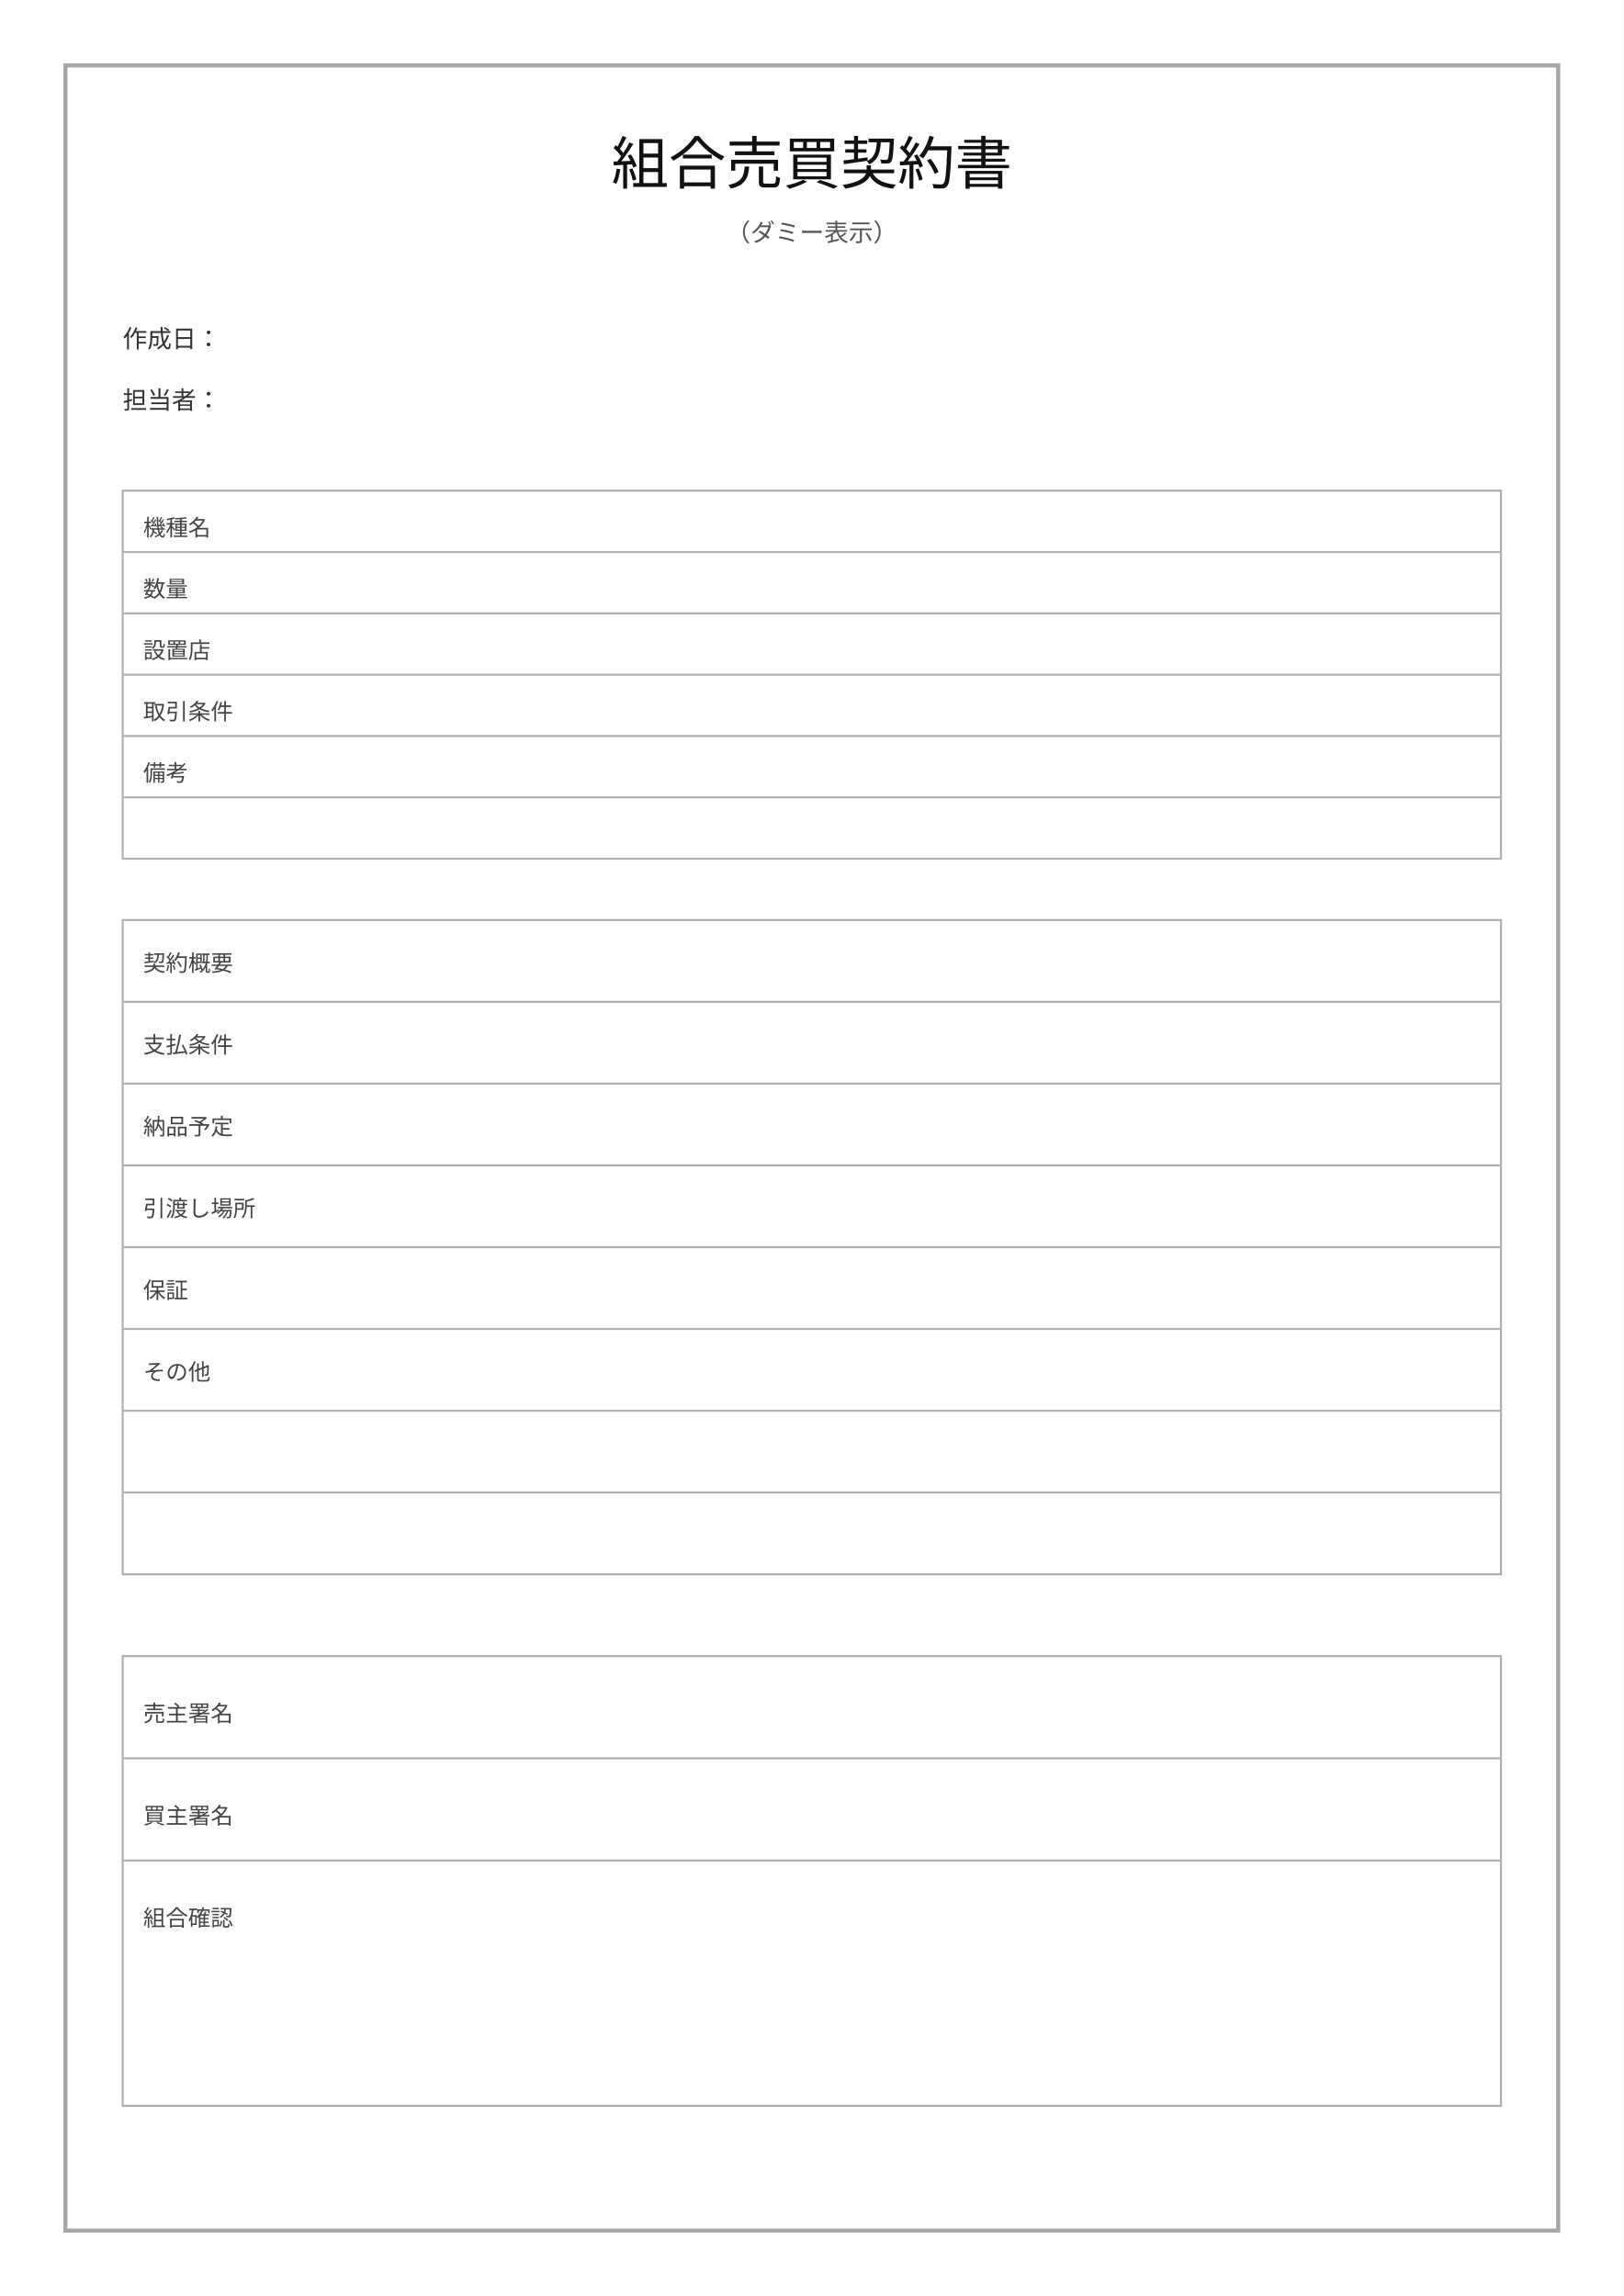
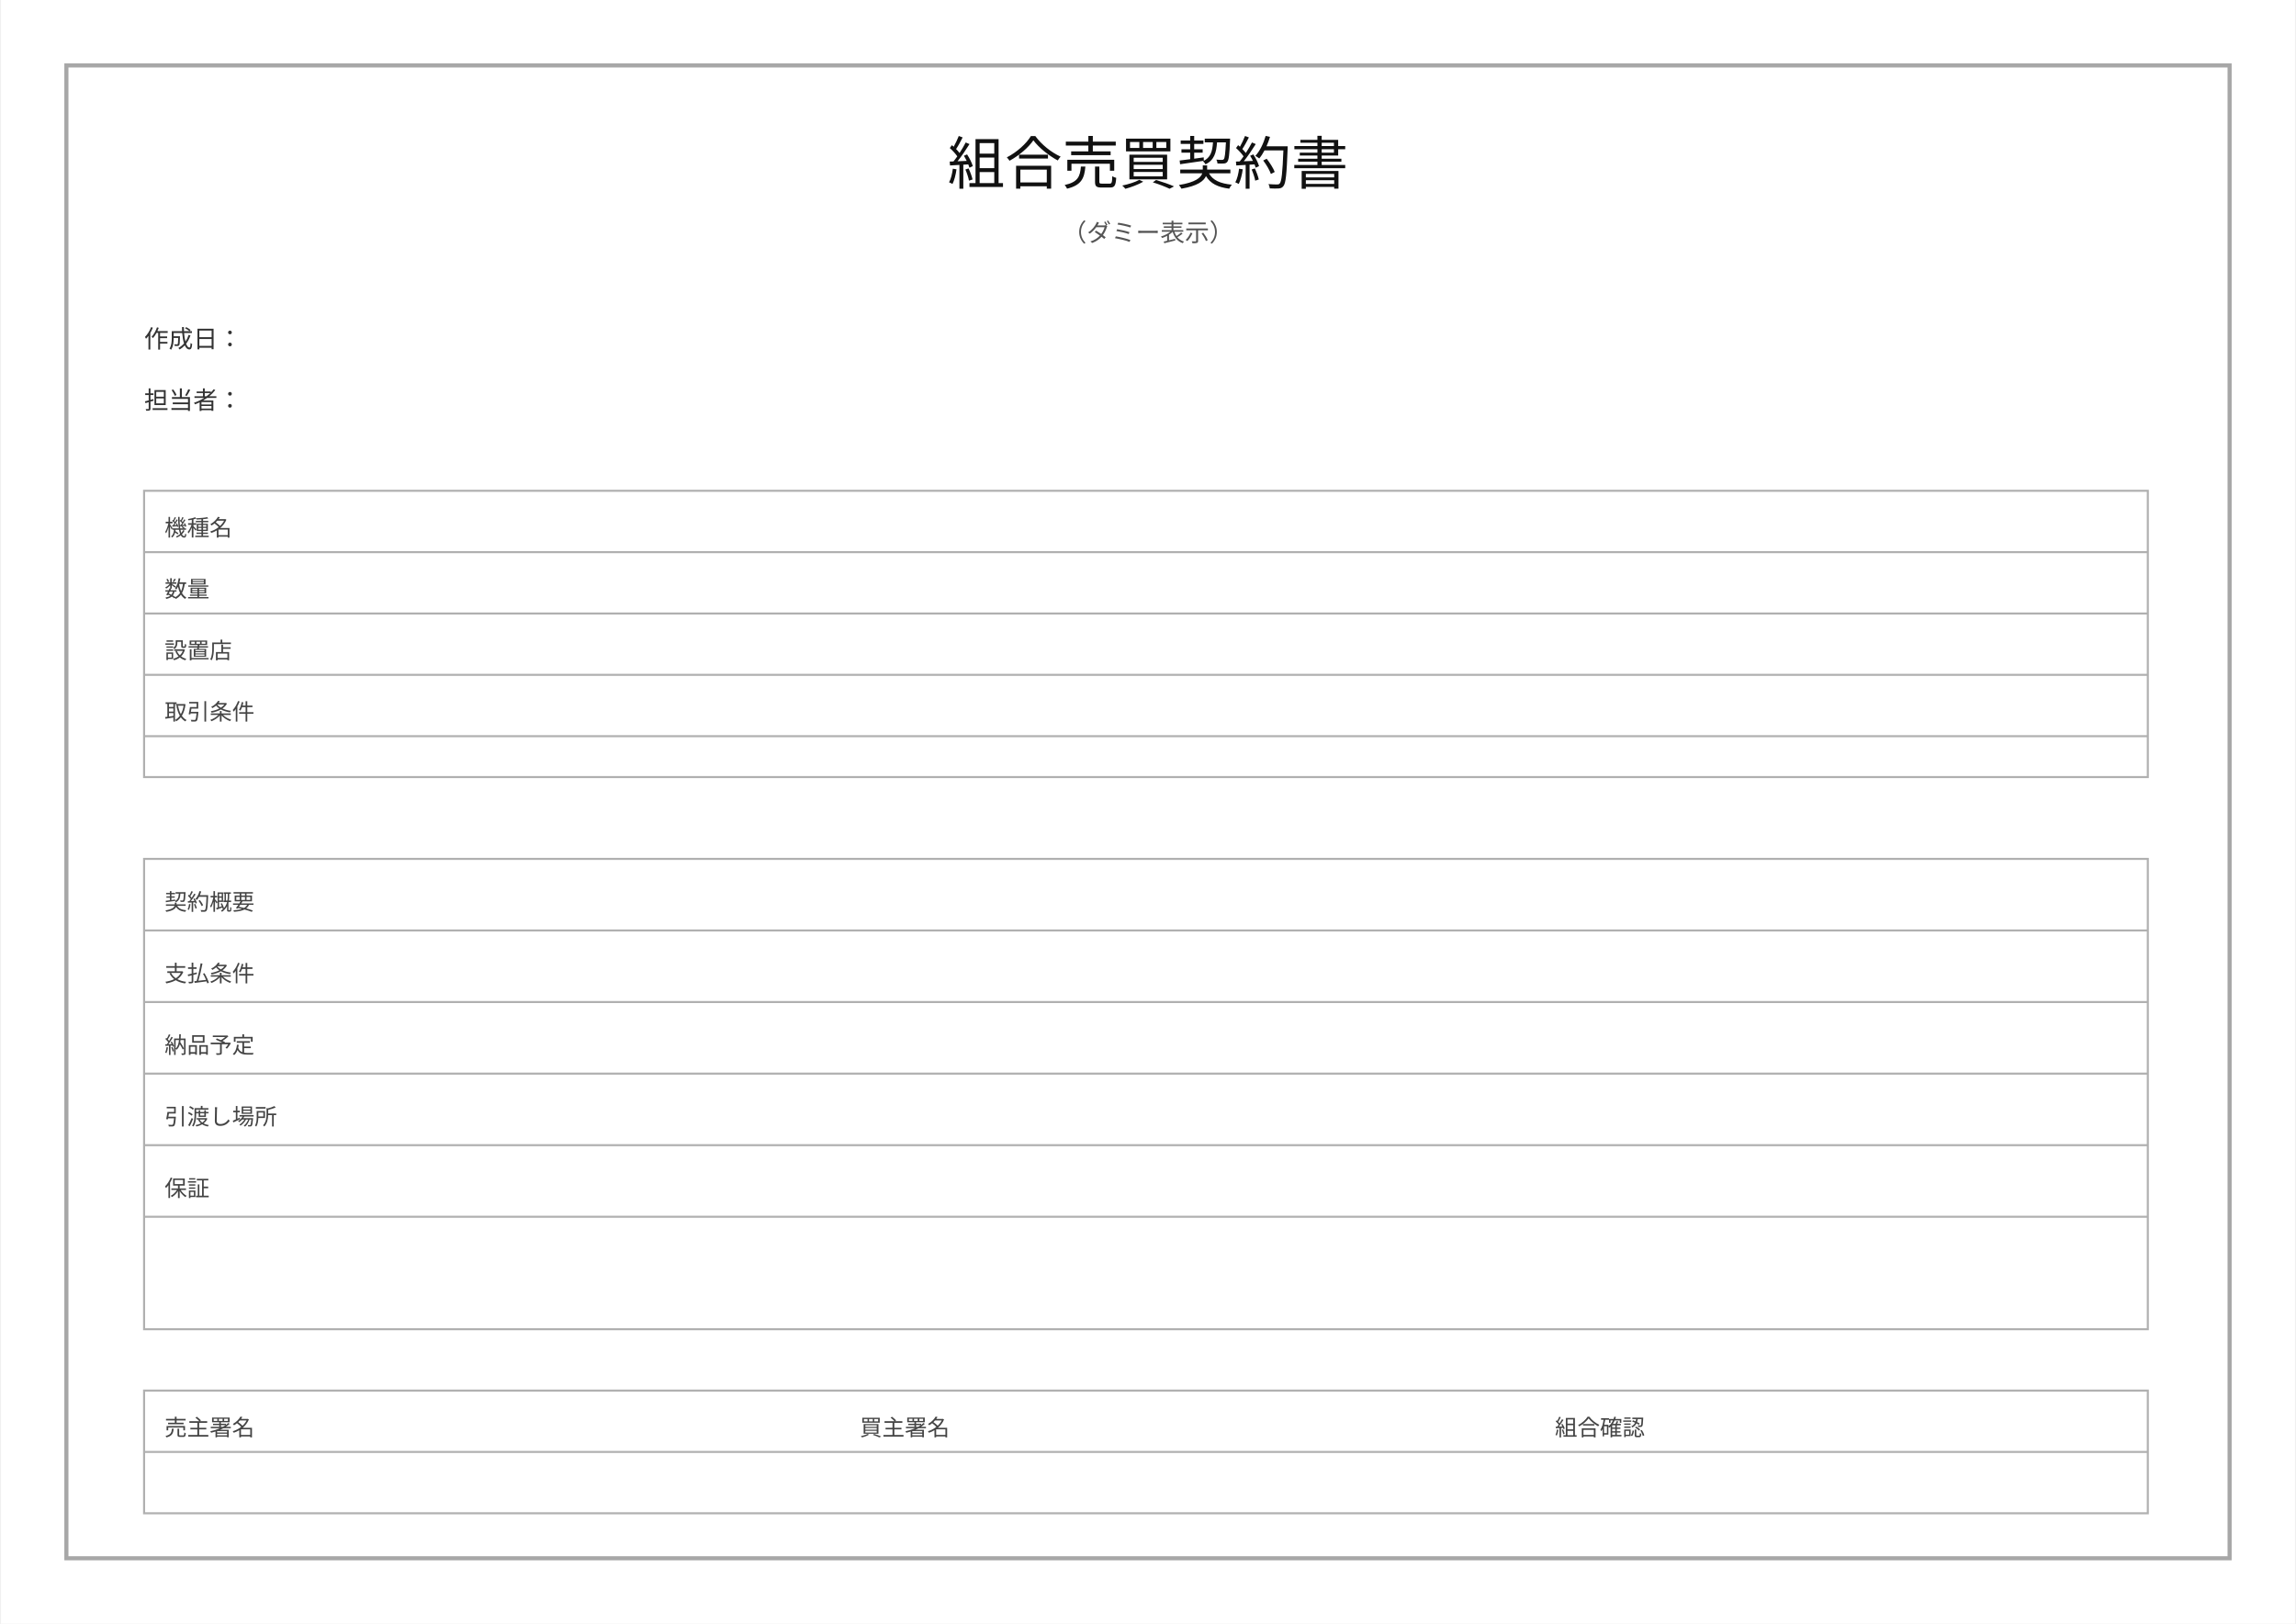
- <svg xmlns="http://www.w3.org/2000/svg" viewBox="0 0 794 1123" role="img" aria-label="組合売買契約書">
-   <rect width="794" height="1123" fill="#ffffff" />
-   <rect x="32" y="32" width="730" height="1059" fill="none" stroke="#a7a7a7" stroke-width="2" />
-   <text x="397" y="90" text-anchor="middle" font-size="28" font-family="sans-serif" fill="#111111">
+ <svg xmlns="http://www.w3.org/2000/svg" width="297mm" height="210mm" viewBox="0 0 1122 794" role="img" aria-label="組合売買契約書">
+   <rect width="1122" height="794" fill="#ffffff" />
+   <rect x="32" y="32" width="1058" height="730" fill="none" stroke="#a7a7a7" stroke-width="2" />
+   <text x="561" y="90" text-anchor="middle" font-size="28" font-family="sans-serif" fill="#111111">
    組合売買契約書
  </text>
-   <text x="397" y="118" text-anchor="middle" font-size="12" font-family="sans-serif" fill="#555555">
+   <text x="561" y="118" text-anchor="middle" font-size="12" font-family="sans-serif" fill="#555555">
    （ダミー表示）
  </text>
-   <text x="60" y="170" font-size="12" font-family="sans-serif" fill="#333333">作成日：</text>
-   <text x="60" y="200" font-size="12" font-family="sans-serif" fill="#333333">担当者：</text>
-   <rect x="60" y="240" width="674" height="180" fill="none" stroke="#b0b0b0" stroke-width="1" />
-   <line x1="60" y1="270" x2="734" y2="270" stroke="#b0b0b0" stroke-width="1" />
-   <line x1="60" y1="300" x2="734" y2="300" stroke="#b0b0b0" stroke-width="1" />
-   <line x1="60" y1="330" x2="734" y2="330" stroke="#b0b0b0" stroke-width="1" />
-   <line x1="60" y1="360" x2="734" y2="360" stroke="#b0b0b0" stroke-width="1" />
-   <line x1="60" y1="390" x2="734" y2="390" stroke="#b0b0b0" stroke-width="1" />
-   <text x="70" y="262" font-size="11" font-family="sans-serif" fill="#444444">機種名</text>
-   <text x="70" y="292" font-size="11" font-family="sans-serif" fill="#444444">数量</text>
-   <text x="70" y="322" font-size="11" font-family="sans-serif" fill="#444444">設置店</text>
-   <text x="70" y="352" font-size="11" font-family="sans-serif" fill="#444444">取引条件</text>
-   <text x="70" y="382" font-size="11" font-family="sans-serif" fill="#444444">備考</text>
-   <rect x="60" y="450" width="674" height="320" fill="none" stroke="#b0b0b0" stroke-width="1" />
-   <line x1="60" y1="490" x2="734" y2="490" stroke="#b0b0b0" stroke-width="1" />
-   <line x1="60" y1="530" x2="734" y2="530" stroke="#b0b0b0" stroke-width="1" />
-   <line x1="60" y1="570" x2="734" y2="570" stroke="#b0b0b0" stroke-width="1" />
-   <line x1="60" y1="610" x2="734" y2="610" stroke="#b0b0b0" stroke-width="1" />
-   <line x1="60" y1="650" x2="734" y2="650" stroke="#b0b0b0" stroke-width="1" />
-   <line x1="60" y1="690" x2="734" y2="690" stroke="#b0b0b0" stroke-width="1" />
-   <line x1="60" y1="730" x2="734" y2="730" stroke="#b0b0b0" stroke-width="1" />
-   <text x="70" y="475" font-size="11" font-family="sans-serif" fill="#444444">契約概要</text>
-   <text x="70" y="515" font-size="11" font-family="sans-serif" fill="#444444">支払条件</text>
-   <text x="70" y="555" font-size="11" font-family="sans-serif" fill="#444444">納品予定</text>
-   <text x="70" y="595" font-size="11" font-family="sans-serif" fill="#444444">引渡し場所</text>
-   <text x="70" y="635" font-size="11" font-family="sans-serif" fill="#444444">保証</text>
-   <text x="70" y="675" font-size="11" font-family="sans-serif" fill="#444444">その他</text>
-   <rect x="60" y="810" width="674" height="220" fill="none" stroke="#b0b0b0" stroke-width="1" />
-   <line x1="60" y1="860" x2="734" y2="860" stroke="#b0b0b0" stroke-width="1" />
-   <line x1="60" y1="910" x2="734" y2="910" stroke="#b0b0b0" stroke-width="1" />
-   <text x="70" y="842" font-size="11" font-family="sans-serif" fill="#444444">売主署名</text>
-   <text x="70" y="892" font-size="11" font-family="sans-serif" fill="#444444">買主署名</text>
-   <text x="70" y="942" font-size="11" font-family="sans-serif" fill="#444444">組合確認</text>
+   <text x="70" y="170" font-size="12" font-family="sans-serif" fill="#333333">作成日：</text>
+   <text x="70" y="200" font-size="12" font-family="sans-serif" fill="#333333">担当者：</text>
+   <rect x="70" y="240" width="980" height="140" fill="none" stroke="#b0b0b0" stroke-width="1" />
+   <line x1="70" y1="270" x2="1050" y2="270" stroke="#b0b0b0" stroke-width="1" />
+   <line x1="70" y1="300" x2="1050" y2="300" stroke="#b0b0b0" stroke-width="1" />
+   <line x1="70" y1="330" x2="1050" y2="330" stroke="#b0b0b0" stroke-width="1" />
+   <line x1="70" y1="360" x2="1050" y2="360" stroke="#b0b0b0" stroke-width="1" />
+   <text x="80" y="262" font-size="11" font-family="sans-serif" fill="#444444">機種名</text>
+   <text x="80" y="292" font-size="11" font-family="sans-serif" fill="#444444">数量</text>
+   <text x="80" y="322" font-size="11" font-family="sans-serif" fill="#444444">設置店</text>
+   <text x="80" y="352" font-size="11" font-family="sans-serif" fill="#444444">取引条件</text>
+   <rect x="70" y="420" width="980" height="230" fill="none" stroke="#b0b0b0" stroke-width="1" />
+   <line x1="70" y1="455" x2="1050" y2="455" stroke="#b0b0b0" stroke-width="1" />
+   <line x1="70" y1="490" x2="1050" y2="490" stroke="#b0b0b0" stroke-width="1" />
+   <line x1="70" y1="525" x2="1050" y2="525" stroke="#b0b0b0" stroke-width="1" />
+   <line x1="70" y1="560" x2="1050" y2="560" stroke="#b0b0b0" stroke-width="1" />
+   <line x1="70" y1="595" x2="1050" y2="595" stroke="#b0b0b0" stroke-width="1" />
+   <text x="80" y="445" font-size="11" font-family="sans-serif" fill="#444444">契約概要</text>
+   <text x="80" y="480" font-size="11" font-family="sans-serif" fill="#444444">支払条件</text>
+   <text x="80" y="515" font-size="11" font-family="sans-serif" fill="#444444">納品予定</text>
+   <text x="80" y="550" font-size="11" font-family="sans-serif" fill="#444444">引渡し場所</text>
+   <text x="80" y="585" font-size="11" font-family="sans-serif" fill="#444444">保証</text>
+   <rect x="70" y="680" width="980" height="60" fill="none" stroke="#b0b0b0" stroke-width="1" />
+   <line x1="70" y1="710" x2="1050" y2="710" stroke="#b0b0b0" stroke-width="1" />
+   <text x="80" y="702" font-size="11" font-family="sans-serif" fill="#444444">売主署名</text>
+   <text x="420" y="702" font-size="11" font-family="sans-serif" fill="#444444">買主署名</text>
+   <text x="760" y="702" font-size="11" font-family="sans-serif" fill="#444444">組合確認</text>
</svg>
